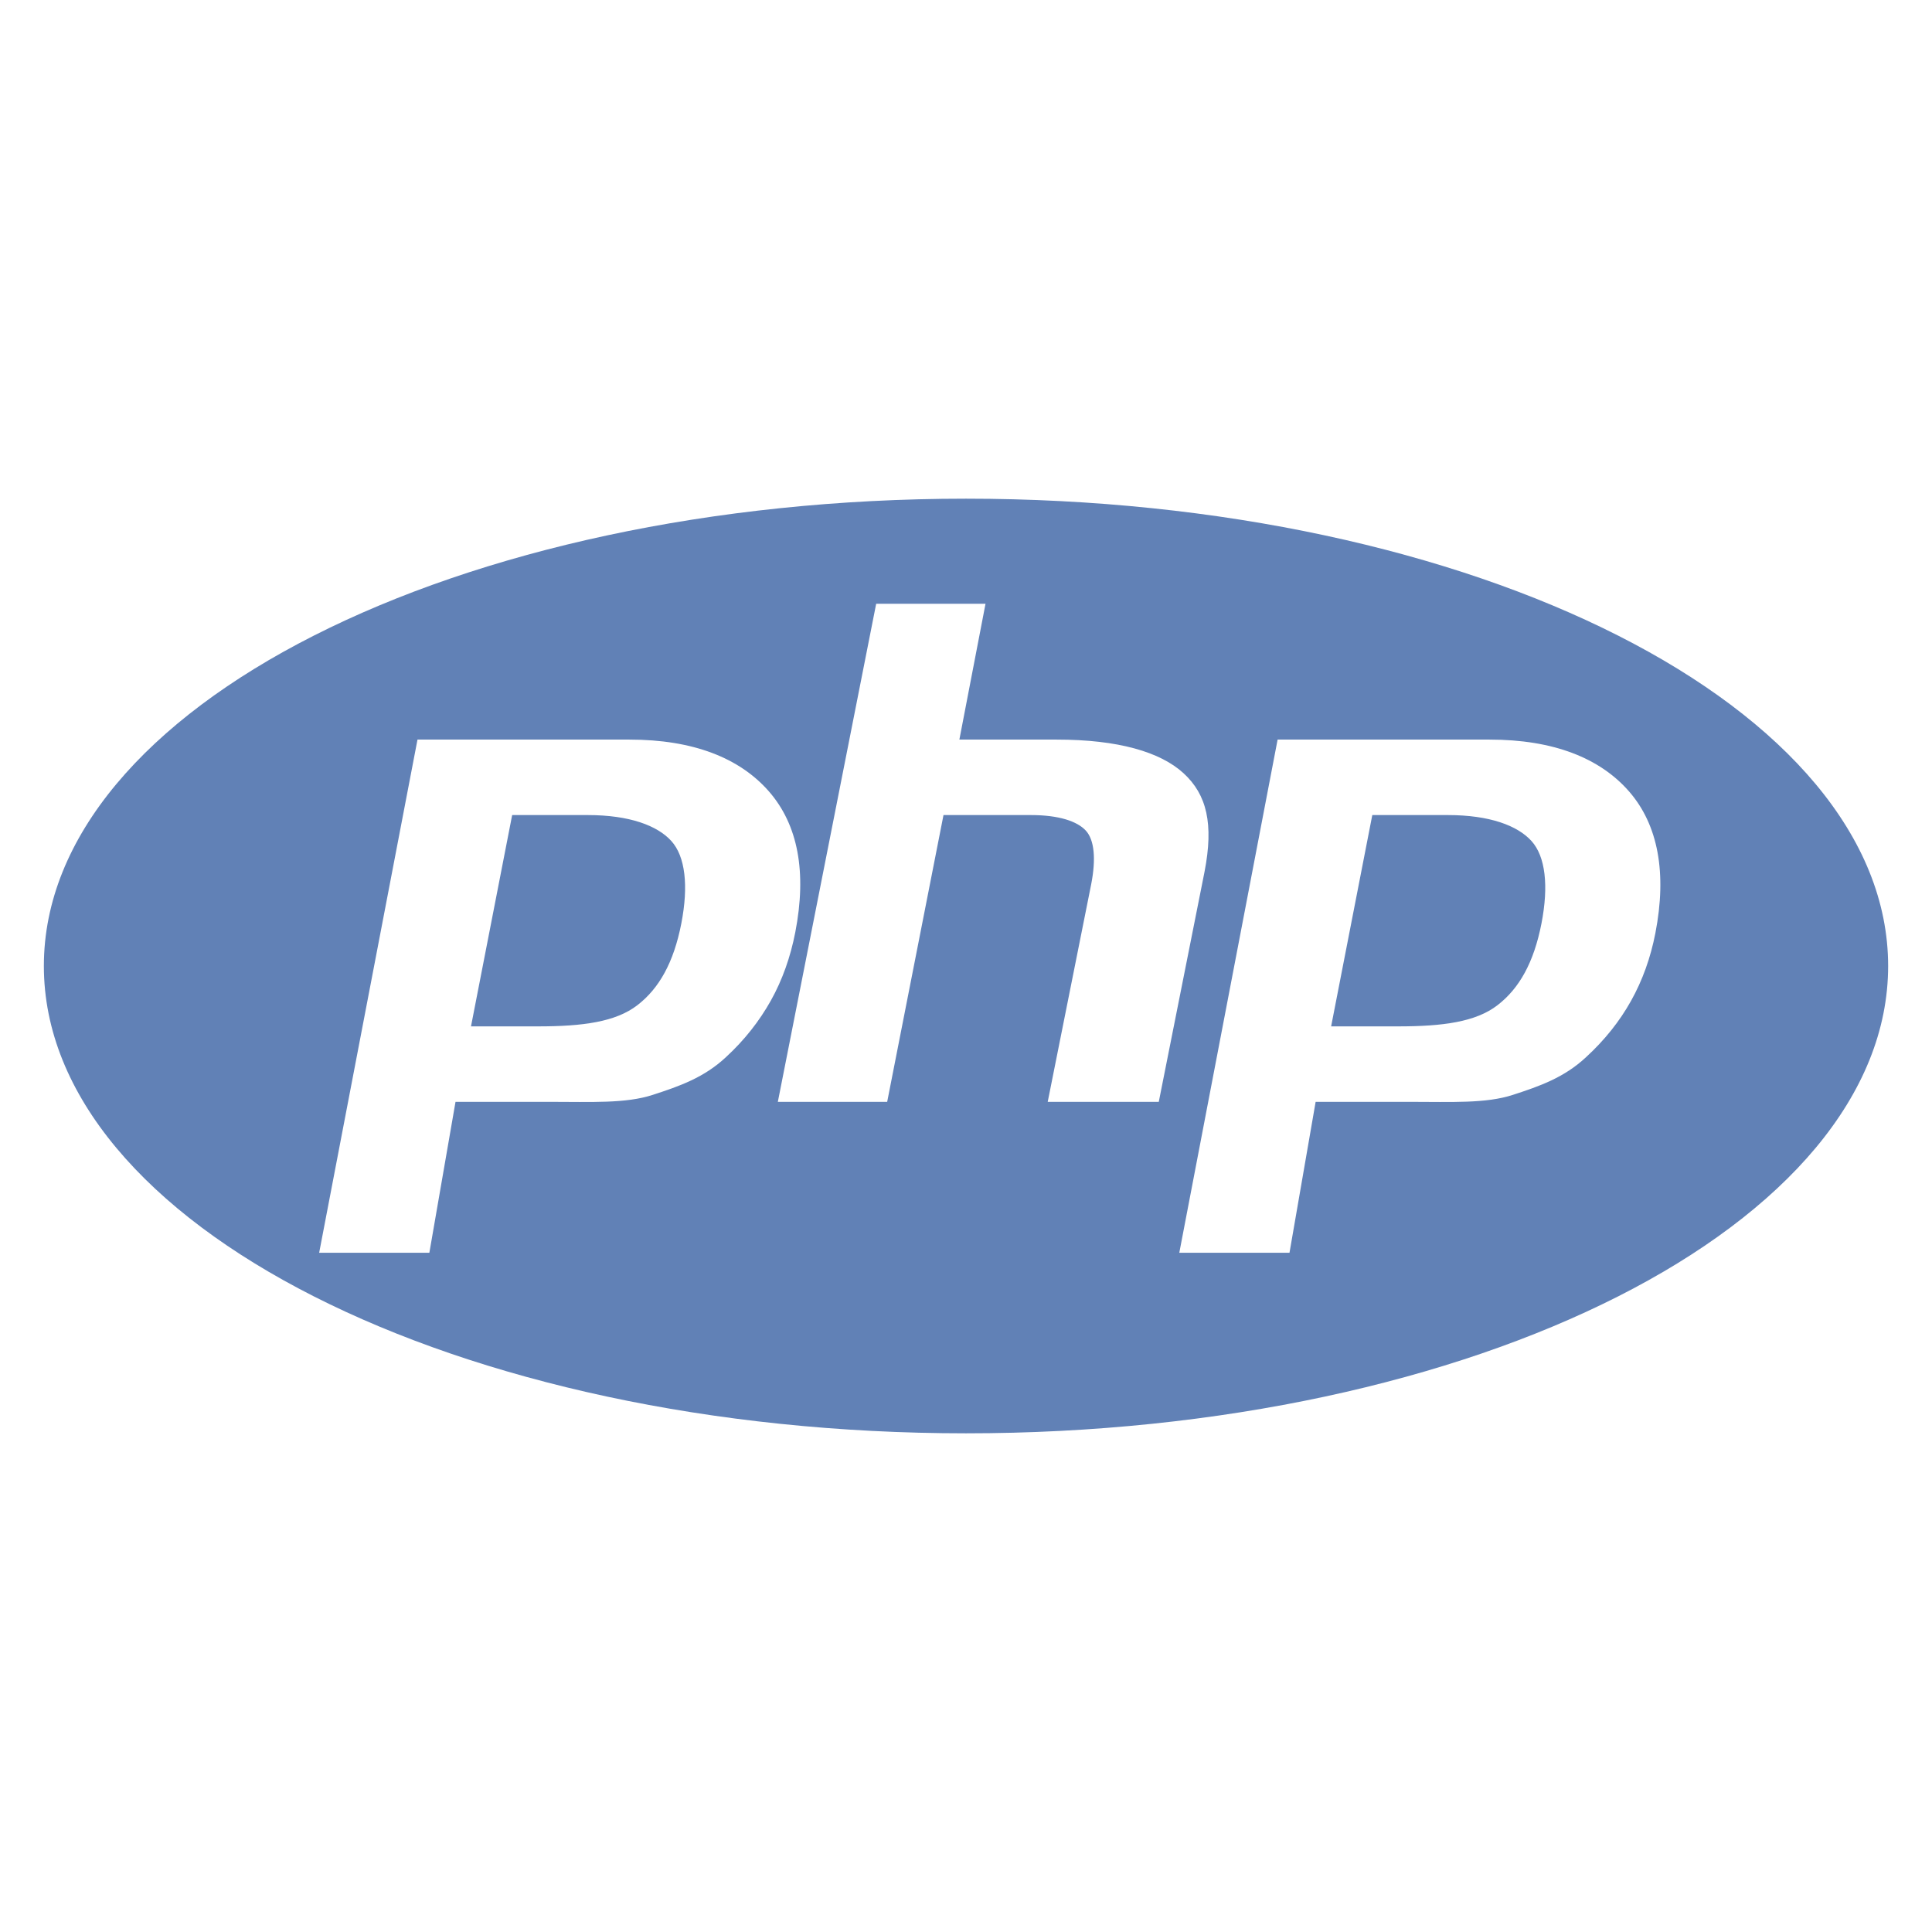
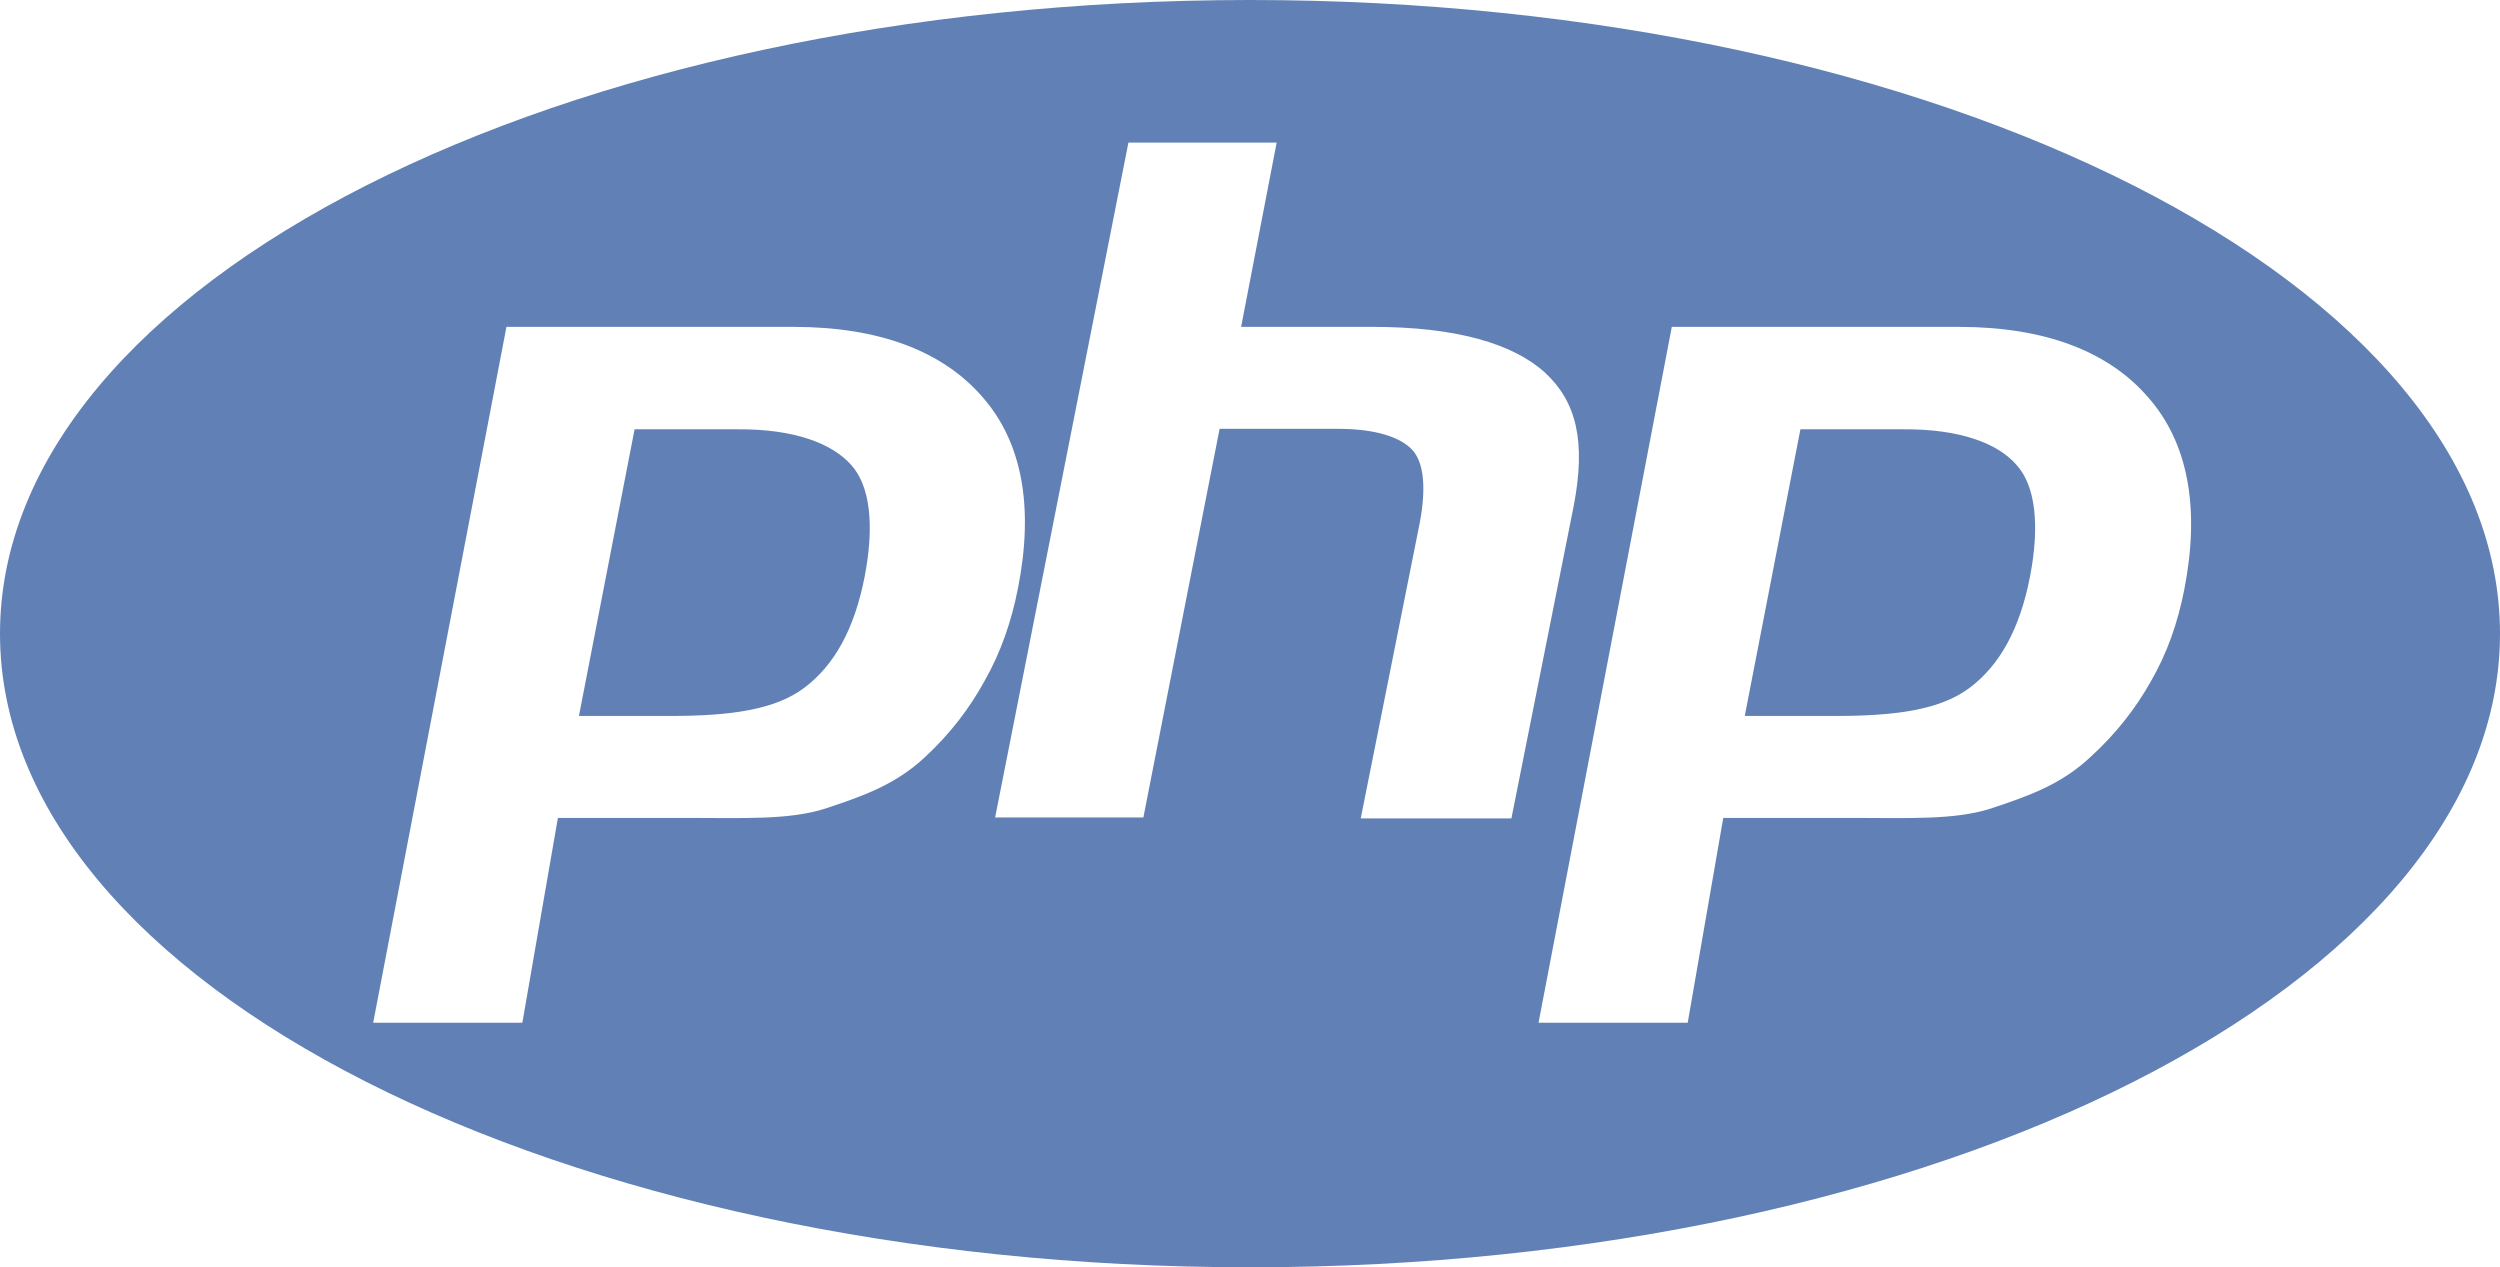
- <svg xmlns="http://www.w3.org/2000/svg" viewBox="0 0 128 128">
-   <path fill="#6181B6" d="M64 33.039c-33.74 0-61.094 13.862-61.094 30.961s27.354 30.961 61.094 30.961 61.094-13.862 61.094-30.961-27.354-30.961-61.094-30.961zm-15.897 36.993c-1.458 1.364-3.077 1.927-4.86 2.507-1.783.581-4.052.461-6.811.461h-6.253l-1.733 10h-7.301l6.515-34h14.04c4.224 0 7.305 1.215 9.242 3.432 1.937 2.217 2.519 5.364 1.747 9.337-.319 1.637-.856 3.159-1.614 4.515-.759 1.357-1.75 2.624-2.972 3.748zm21.311 2.968l2.881-14.42c.328-1.688.208-2.942-.361-3.555-.57-.614-1.782-1.025-3.635-1.025h-5.79l-3.731 19h-7.244l6.515-33h7.244l-1.732 9h6.453c4.061 0 6.861.815 8.402 2.231s2.003 3.356 1.387 6.528l-3.031 15.241h-7.358zm40.259-11.178c-.318 1.637-.856 3.133-1.613 4.488-.758 1.357-1.748 2.598-2.971 3.722-1.458 1.364-3.078 1.927-4.86 2.507-1.782.581-4.053.461-6.812.461h-6.253l-1.732 10h-7.301l6.514-34h14.041c4.224 0 7.305 1.215 9.241 3.432 1.935 2.217 2.518 5.418 1.746 9.39zM95.919 54h-5.001l-2.727 14h4.442c2.942 0 5.136-.29 6.576-1.4 1.442-1.108 2.413-2.828 2.918-5.421.484-2.491.264-4.434-.66-5.458-.925-1.024-2.774-1.721-5.548-1.721zM38.934 54h-5.002l-2.727 14h4.441c2.943 0 5.136-.29 6.577-1.4 1.441-1.108 2.413-2.828 2.917-5.421.484-2.491.264-4.434-.66-5.458s-2.772-1.721-5.546-1.721z" />
+ <svg xmlns="http://www.w3.org/2000/svg" version="1.1" id="Calque_1" x="0px" y="0px" viewBox="212.7 144.5 534.6 270.9" enable-background="new 212.7 144.5 534.6 270.9" xml:space="preserve">
+   <path fill="#6181B6" d="M480,144.5c-147.6,0-267.3,60.6-267.3,135.5S332.4,415.5,480,415.5S747.3,354.8,747.3,280  S627.6,144.5,480,144.5z M410.5,306.4c-6.4,6-13.5,8.4-21.3,11c-7.8,2.5-17.7,2-29.8,2H332l-7.6,43.8h-31.9L321,214.4h61.4  c18.5,0,32,5.3,40.4,15c8.5,9.7,11,23.5,7.6,40.8c-1.4,7.2-3.7,13.8-7.1,19.8C420.1,295.9,415.8,301.5,410.5,306.4z M503.7,319.4  l12.6-63.1c1.4-7.4,0.9-12.9-1.6-15.6c-2.5-2.7-7.8-4.5-15.9-4.5h-25.3l-16.3,83.1h-31.7L454,175h31.7l-7.6,39.4h28.2  c17.8,0,30,3.6,36.8,9.8c6.7,6.2,8.8,14.7,6.1,28.6l-13.3,66.7H503.7z M679.8,270.5c-1.4,7.2-3.7,13.7-7.1,19.6  c-3.3,5.9-7.6,11.4-13,16.3c-6.4,6-13.5,8.4-21.3,11c-7.8,2.5-17.7,2-29.8,2h-27.4l-7.6,43.8h-31.9l28.5-148.8h61.4  c18.5,0,32,5.3,40.4,15C680.6,239.1,683.2,253.1,679.8,270.5z M619.6,236.3h-21.9l-11.9,61.3h19.4c12.9,0,22.5-1.3,28.8-6.1  c6.3-4.8,10.6-12.4,12.8-23.7c2.1-10.9,1.2-19.4-2.9-23.9C639.9,239.3,631.8,236.2,619.6,236.3L619.6,236.3z M370.3,236.3h-21.9  l-11.9,61.3H356c12.9,0,22.5-1.3,28.8-6.1c6.3-4.8,10.6-12.4,12.8-23.7c2.1-10.9,1.2-19.4-2.9-23.9  C390.6,239.3,382.5,236.2,370.3,236.3L370.3,236.3z" />
</svg>
